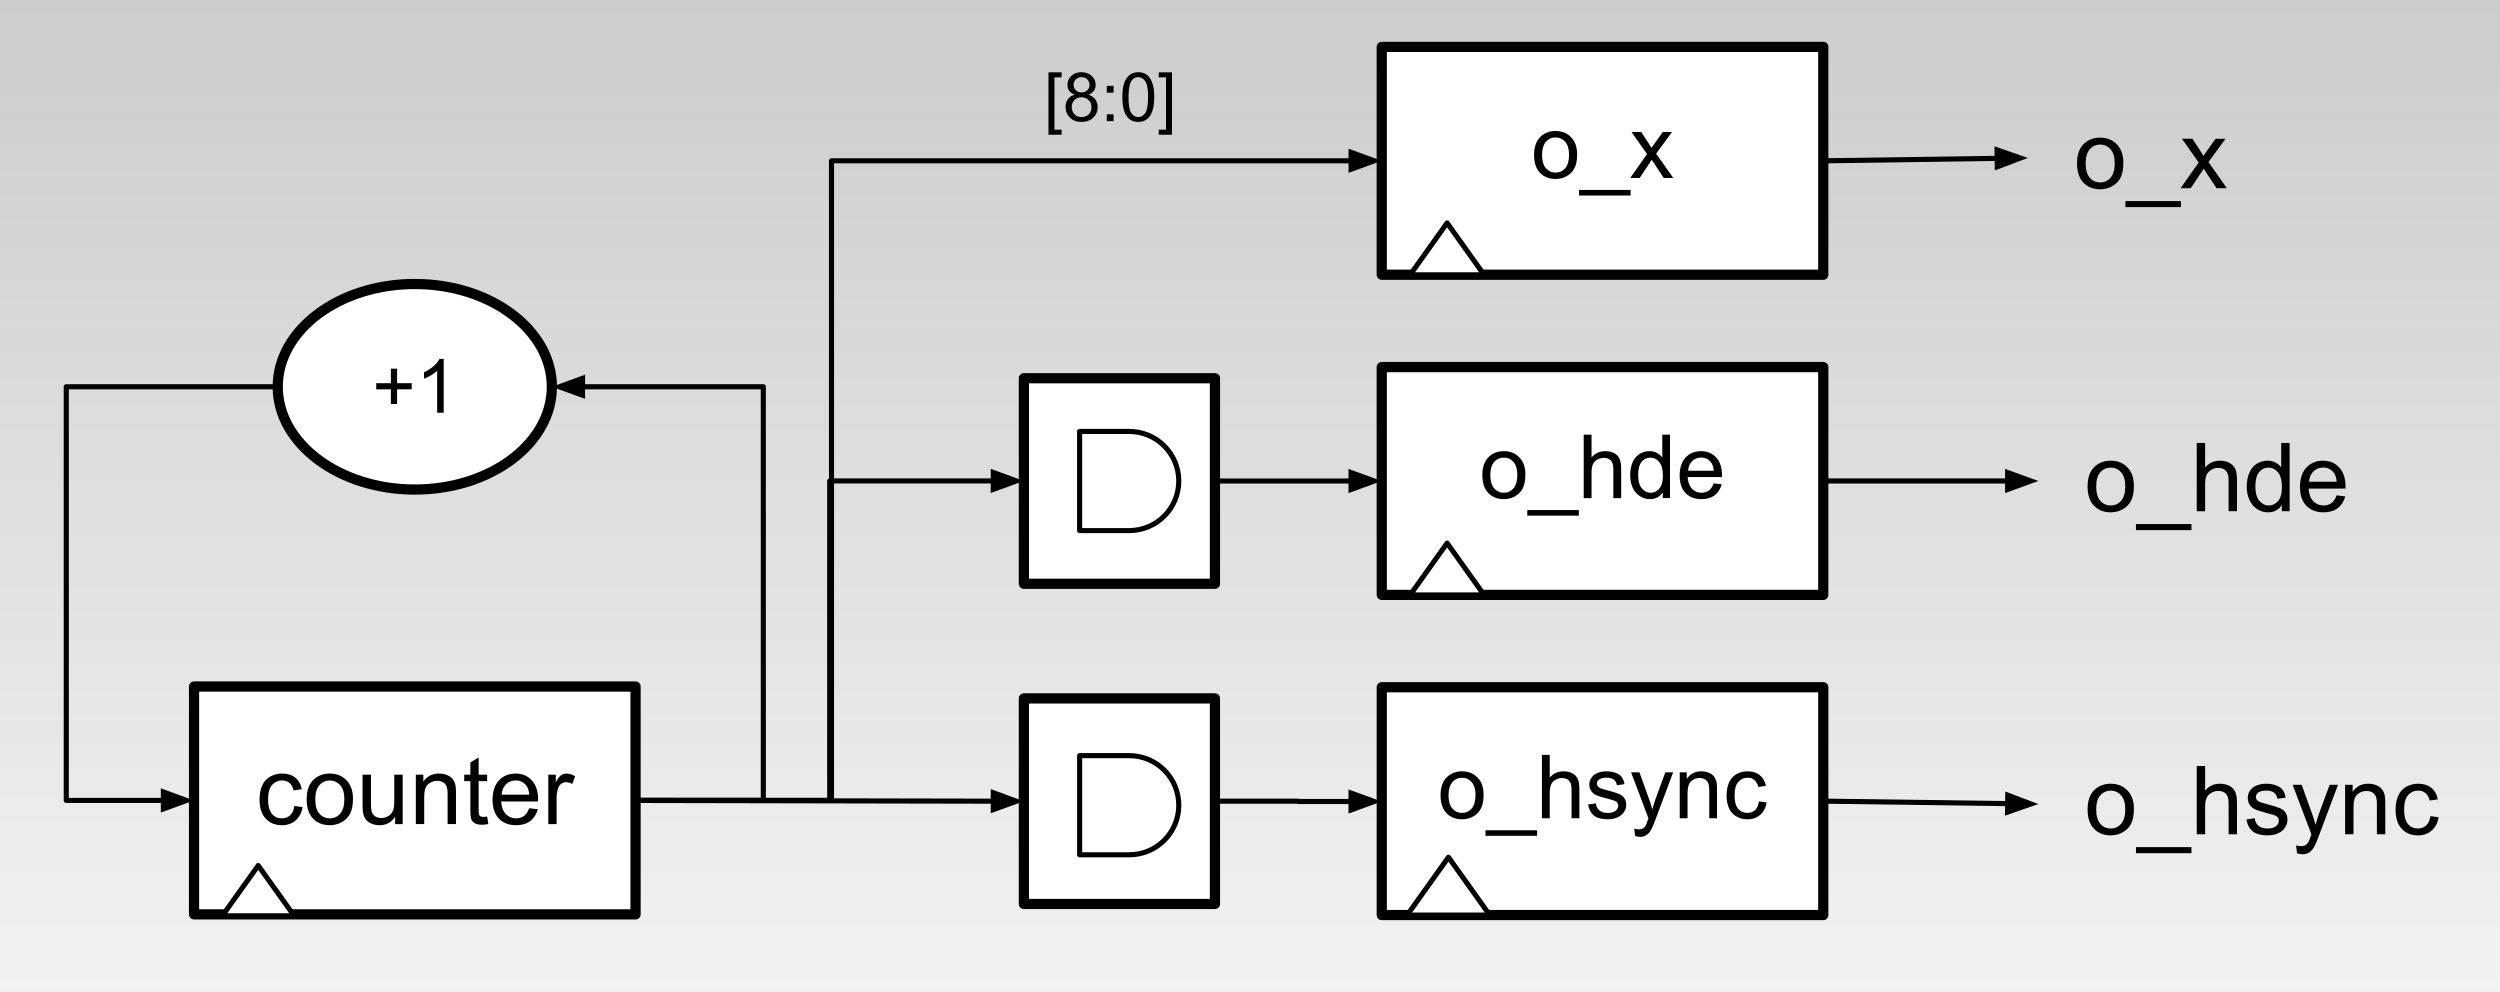
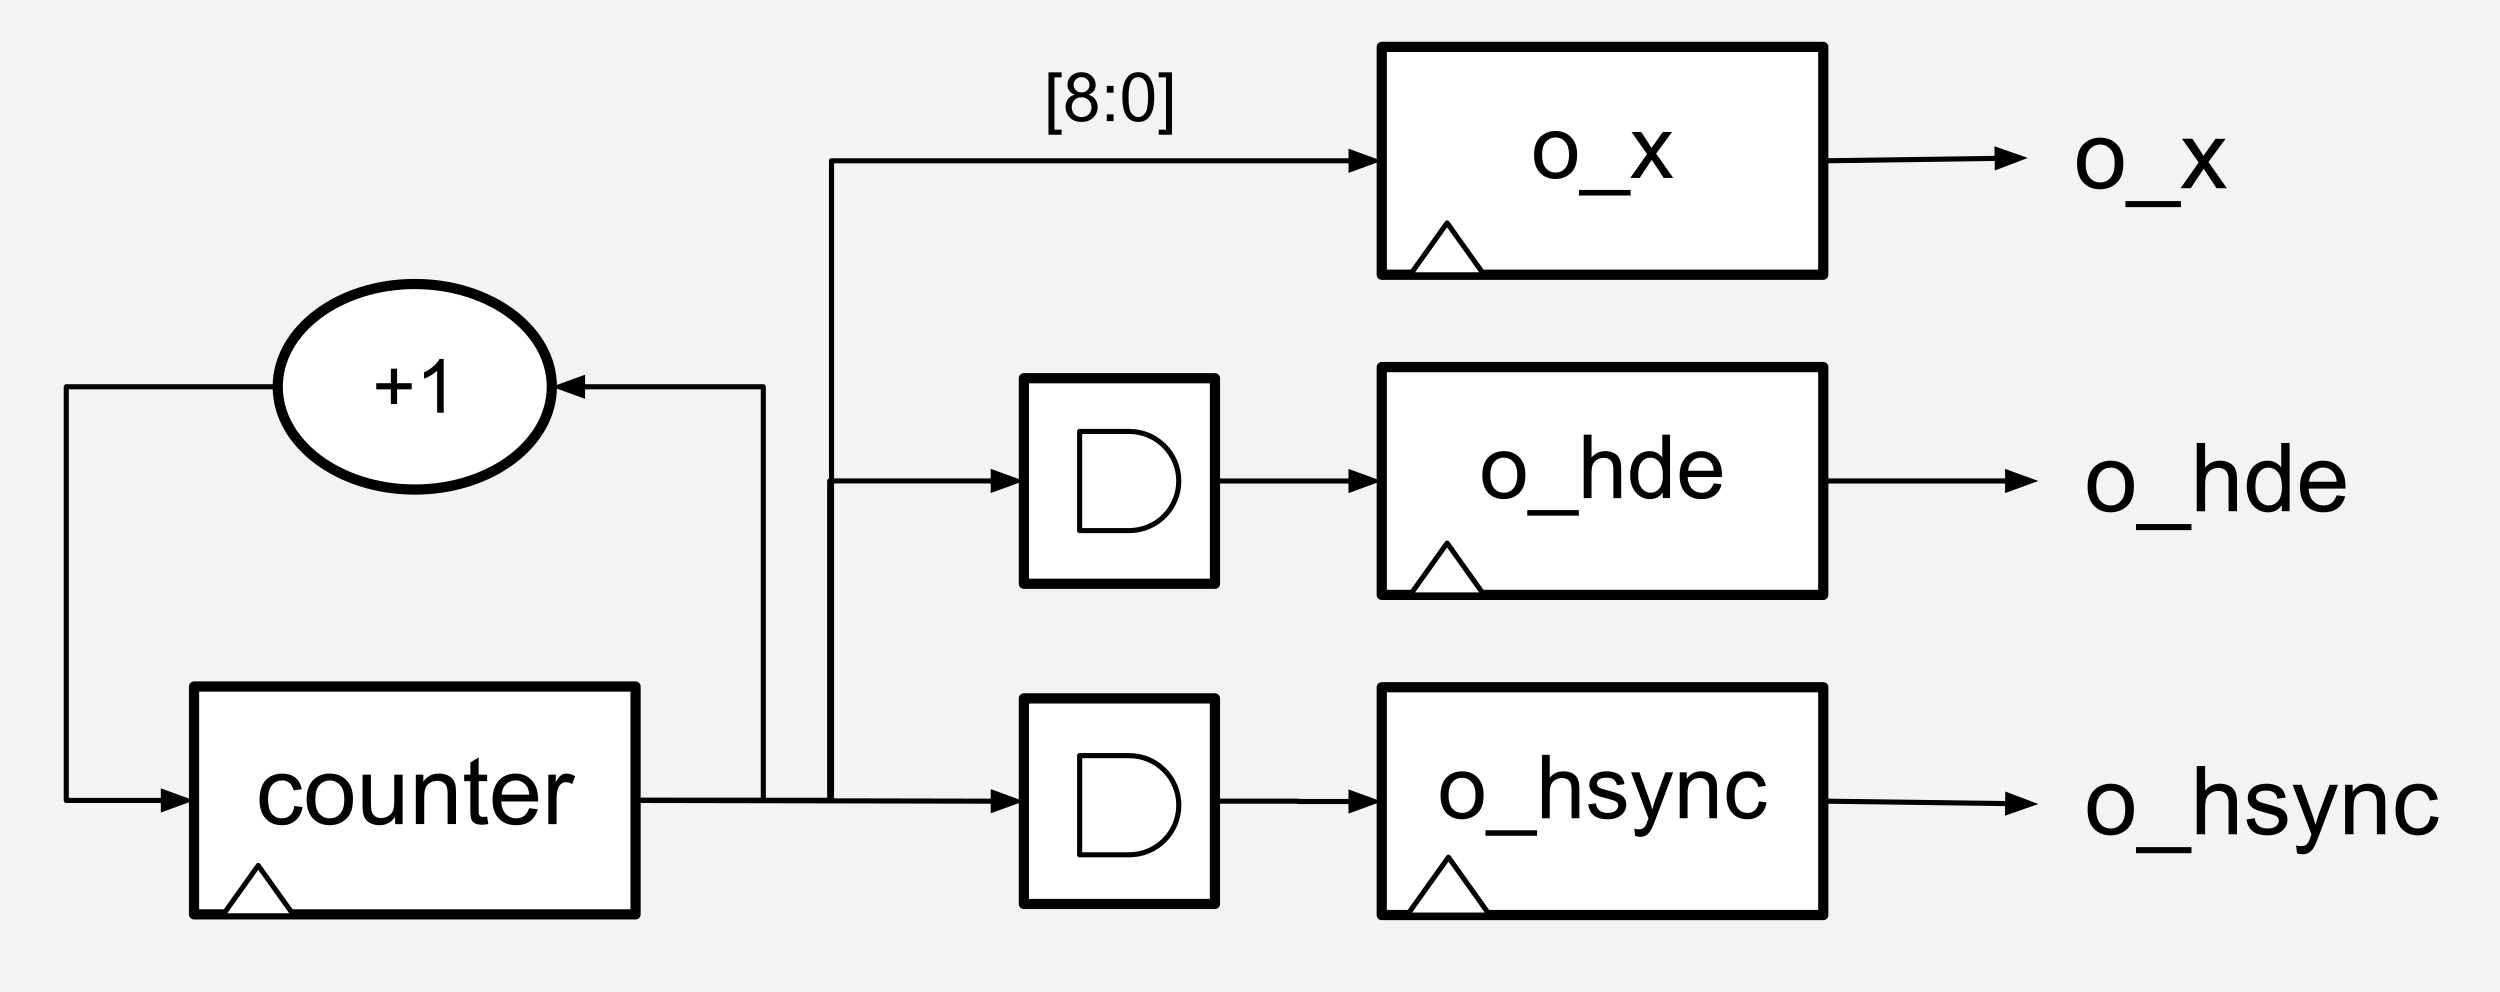
<svg xmlns="http://www.w3.org/2000/svg" version="1.1" viewBox="0.0 0.0 489.192 193.919" fill="none" stroke="none" stroke-linecap="square" stroke-miterlimit="10">
  <clipPath id="p.0">
    <path d="m0 0l489.192 0l0 193.919l-489.192 0l0 -193.919z" clip-rule="nonzero" />
  </clipPath>
  <g clip-path="url(#p.0)">
    <path fill="#000000" fill-opacity="0.0" d="m0 0l489.192 0l0 193.919l-489.192 0z" fill-rule="evenodd" />
-     <defs>
-       <linearGradient id="p.1" gradientUnits="userSpaceOnUse" gradientTransform="matrix(13.92575 0.0 0.0 13.92575 0.0 0.0)" spreadMethod="pad" x1="35.129" y1="13.926" x2="35.129" y2="1.694322948248842E-9">
-         <stop offset="0.0" stop-color="#f2f2f2" />
-         <stop offset="1.0" stop-color="#cccccc" />
-       </linearGradient>
-     </defs>
-     <path fill="url(#p.1)" d="m0 0l489.197 0l0 193.921l-489.197 0z" fill-rule="evenodd" />
+     <path fill="#f3f3f3" d="m0 0l489.197 0l0 193.921l-489.197 0z" fill-rule="evenodd" />
    <path fill="#ffffff" d="m270.378 134.475l86.394 0l0 44.58l-86.394 0z" fill-rule="evenodd" />
    <path stroke="#000000" stroke-width="2.0" stroke-linejoin="round" stroke-linecap="butt" d="m270.378 134.475l86.394 0l0 44.58l-86.394 0z" fill-rule="evenodd" />
    <path fill="#000000" d="m281.883 155.615q0 -2.484 1.391 -3.688q1.156 -1.0 2.812 -1.0q1.859 0 3.031 1.219q1.188 1.203 1.188 3.344q0 1.734 -0.531 2.734q-0.516 1.0 -1.516 1.547q-0.984 0.547 -2.172 0.547q-1.875 0 -3.047 -1.203q-1.156 -1.219 -1.156 -3.5zm1.562 0q0 1.734 0.75 2.594q0.75 0.859 1.891 0.859q1.141 0 1.891 -0.859q0.75 -0.875 0.75 -2.641q0 -1.656 -0.75 -2.516q-0.75 -0.859 -1.891 -0.859q-1.141 0 -1.891 0.859q-0.75 0.844 -0.75 2.562zm7.231 7.938l0 -1.094l10.094 0l0 1.094l-10.094 0zm11.043 -3.438l0 -12.406l1.531 0l0 4.453q1.062 -1.234 2.688 -1.234q1.0 0 1.734 0.391q0.734 0.391 1.047 1.094q0.328 0.688 0.328 2.016l0 5.688l-1.531 0l0 -5.688q0 -1.156 -0.5 -1.672q-0.484 -0.516 -1.391 -0.516q-0.688 0 -1.281 0.359q-0.594 0.344 -0.844 0.953q-0.25 0.594 -0.25 1.641l0 4.922l-1.531 0zm9.028 -2.688l1.516 -0.234q0.125 0.906 0.703 1.391q0.578 0.484 1.609 0.484q1.062 0 1.562 -0.422q0.516 -0.438 0.516 -1.016q0 -0.516 -0.453 -0.812q-0.312 -0.203 -1.562 -0.516q-1.672 -0.422 -2.328 -0.719q-0.641 -0.312 -0.984 -0.859q-0.328 -0.547 -0.328 -1.203q0 -0.609 0.281 -1.109q0.281 -0.516 0.75 -0.859q0.359 -0.266 0.969 -0.438q0.609 -0.188 1.312 -0.188q1.062 0 1.859 0.312q0.797 0.297 1.172 0.828q0.391 0.516 0.531 1.375l-1.484 0.203q-0.109 -0.688 -0.594 -1.078q-0.484 -0.391 -1.375 -0.391q-1.047 0 -1.5 0.344q-0.438 0.344 -0.438 0.812q0 0.297 0.172 0.531q0.188 0.25 0.594 0.406q0.219 0.094 1.344 0.391q1.609 0.438 2.25 0.719q0.641 0.266 1.0 0.797q0.375 0.516 0.375 1.297q0 0.766 -0.453 1.438q-0.438 0.672 -1.281 1.047q-0.828 0.359 -1.891 0.359q-1.75 0 -2.672 -0.719q-0.922 -0.734 -1.172 -2.172zm9.211 6.141l-0.172 -1.422q0.5 0.141 0.875 0.141q0.5 0 0.797 -0.172q0.312 -0.172 0.516 -0.484q0.141 -0.219 0.453 -1.125q0.047 -0.125 0.141 -0.375l-3.406 -9.0l1.641 0l1.875 5.203q0.359 0.984 0.641 2.078q0.266 -1.047 0.625 -2.047l1.922 -5.234l1.531 0l-3.422 9.141q-0.547 1.484 -0.859 2.031q-0.406 0.75 -0.938 1.094q-0.516 0.359 -1.234 0.359q-0.453 0 -0.984 -0.188zm8.727 -3.453l0 -8.984l1.375 0l0 1.281q0.984 -1.484 2.859 -1.484q0.812 0 1.484 0.297q0.688 0.281 1.016 0.766q0.344 0.469 0.484 1.125q0.078 0.422 0.078 1.469l0 5.531l-1.516 0l0 -5.469q0 -0.922 -0.188 -1.375q-0.172 -0.469 -0.625 -0.75q-0.453 -0.281 -1.062 -0.281q-0.969 0 -1.672 0.625q-0.703 0.609 -0.703 2.344l0 4.906l-1.531 0zm15.496 -3.297l1.5 0.203q-0.234 1.547 -1.25 2.422q-1.016 0.875 -2.484 0.875q-1.844 0 -2.969 -1.203q-1.125 -1.203 -1.125 -3.453q0 -1.469 0.484 -2.547q0.484 -1.094 1.469 -1.641q0.984 -0.547 2.141 -0.547q1.469 0 2.391 0.75q0.938 0.734 1.203 2.094l-1.484 0.219q-0.203 -0.891 -0.75 -1.344q-0.531 -0.469 -1.297 -0.469q-1.141 0 -1.875 0.828q-0.719 0.828 -0.719 2.609q0 1.812 0.688 2.641q0.703 0.812 1.828 0.812q0.891 0 1.484 -0.547q0.609 -0.562 0.766 -1.703z" fill-rule="nonzero" />
    <path fill="#ffffff" d="m275.349 179.067l8.079 -11.324l8.079 11.324z" fill-rule="evenodd" />
    <path stroke="#000000" stroke-width="1.0" stroke-linejoin="round" stroke-linecap="butt" d="m275.349 179.067l8.079 -11.324l8.079 11.324z" fill-rule="evenodd" />
    <path fill="#000000" fill-opacity="0.0" d="m356.772 156.765l42.079 0.567" fill-rule="evenodd" />
    <path stroke="#000000" stroke-width="1.0" stroke-linejoin="round" stroke-linecap="butt" d="m356.772 156.765l36.079 0.486" fill-rule="evenodd" />
    <path fill="#000000" stroke="#000000" stroke-width="1.0" stroke-linecap="butt" d="m392.829 158.903l4.56 -1.59l-4.515 -1.713z" fill-rule="evenodd" />
    <path fill="#000000" fill-opacity="0.0" d="m237.738 94.123l32.63 0" fill-rule="evenodd" />
    <path stroke="#000000" stroke-width="1.0" stroke-linejoin="round" stroke-linecap="butt" d="m237.738 94.123l26.63 0" fill-rule="evenodd" />
    <path fill="#000000" stroke="#000000" stroke-width="1.0" stroke-linecap="butt" d="m264.367 95.775l4.538 -1.652l-4.538 -1.652z" fill-rule="evenodd" />
    <path fill="#ffffff" d="m37.969 134.338l86.394 0l0 44.58l-86.394 0z" fill-rule="evenodd" />
    <path stroke="#000000" stroke-width="2.0" stroke-linejoin="round" stroke-linecap="butt" d="m37.969 134.338l86.394 0l0 44.58l-86.394 0z" fill-rule="evenodd" />
    <path fill="#000000" d="m57.599 157.711l1.609 0.219q-0.266 1.656 -1.359 2.609q-1.078 0.938 -2.672 0.938q-1.984 0 -3.188 -1.297q-1.203 -1.297 -1.203 -3.719q0 -1.578 0.516 -2.75q0.516 -1.172 1.578 -1.75q1.062 -0.594 2.312 -0.594q1.578 0 2.578 0.797q1.0 0.797 1.281 2.266l-1.594 0.234q-0.234 -0.969 -0.812 -1.453q-0.578 -0.5 -1.391 -0.5q-1.234 0 -2.016 0.891q-0.781 0.891 -0.781 2.812q0 1.953 0.75 2.844q0.75 0.875 1.953 0.875q0.969 0 1.609 -0.594q0.656 -0.594 0.828 -1.828zm2.406 -1.297q0 -2.688 1.484 -3.969q1.25 -1.078 3.047 -1.078q2.0 0 3.266 1.312q1.266 1.297 1.266 3.609q0 1.859 -0.562 2.938q-0.562 1.062 -1.641 1.656q-1.062 0.594 -2.328 0.594q-2.031 0 -3.281 -1.297q-1.25 -1.312 -1.25 -3.766zm1.688 0q0 1.859 0.797 2.797q0.812 0.922 2.047 0.922q1.219 0 2.031 -0.922q0.812 -0.938 0.812 -2.844q0 -1.797 -0.812 -2.719q-0.812 -0.922 -2.031 -0.922q-1.234 0 -2.047 0.922q-0.797 0.906 -0.797 2.766zm15.626 4.844l0 -1.422q-1.125 1.641 -3.062 1.641q-0.859 0 -1.609 -0.328q-0.734 -0.328 -1.094 -0.828q-0.359 -0.5 -0.5 -1.219q-0.109 -0.469 -0.109 -1.531l0 -5.984l1.641 0l0 5.359q0 1.281 0.109 1.734q0.156 0.641 0.656 1.016q0.5 0.375 1.234 0.375q0.734 0 1.375 -0.375q0.656 -0.391 0.922 -1.031q0.266 -0.656 0.266 -1.891l0 -5.188l1.641 0l0 9.672l-1.469 0zm4.048 0l0 -9.672l1.469 0l0 1.375q1.062 -1.594 3.078 -1.594q0.875 0 1.609 0.312q0.734 0.312 1.094 0.828q0.375 0.5 0.516 1.203q0.094 0.453 0.094 1.594l0 5.953l-1.641 0l0 -5.891q0 -1.0 -0.203 -1.484q-0.188 -0.5 -0.672 -0.797q-0.484 -0.297 -1.141 -0.297q-1.047 0 -1.812 0.672q-0.75 0.656 -0.75 2.516l0 5.281l-1.641 0zm13.954 -1.469l0.234 1.453q-0.688 0.141 -1.234 0.141q-0.891 0 -1.391 -0.281q-0.484 -0.281 -0.688 -0.734q-0.203 -0.469 -0.203 -1.938l0 -5.578l-1.203 0l0 -1.266l1.203 0l0 -2.391l1.625 -0.984l0 3.375l1.656 0l0 1.266l-1.656 0l0 5.672q0 0.688 0.078 0.891q0.094 0.203 0.281 0.328q0.203 0.109 0.578 0.109q0.266 0 0.719 -0.062zm8.23 -1.641l1.688 0.203q-0.406 1.484 -1.484 2.312q-1.078 0.812 -2.766 0.812q-2.125 0 -3.375 -1.297q-1.234 -1.312 -1.234 -3.672q0 -2.453 1.25 -3.797q1.266 -1.344 3.266 -1.344q1.938 0 3.156 1.328q1.234 1.312 1.234 3.703q0 0.156 0 0.438l-7.219 0q0.094 1.594 0.906 2.453q0.812 0.844 2.016 0.844q0.906 0 1.547 -0.469q0.641 -0.484 1.016 -1.516zm-5.391 -2.656l5.406 0q-0.109 -1.219 -0.625 -1.828q-0.781 -0.953 -2.031 -0.953q-1.125 0 -1.906 0.766q-0.766 0.75 -0.844 2.016zm9.126 5.766l0 -9.672l1.469 0l0 1.469q0.562 -1.031 1.031 -1.359q0.484 -0.328 1.062 -0.328q0.828 0 1.688 0.531l-0.562 1.516q-0.609 -0.359 -1.203 -0.359q-0.547 0 -0.969 0.328q-0.422 0.328 -0.609 0.891q-0.281 0.875 -0.281 1.922l0 5.062l-1.625 0z" fill-rule="nonzero" />
    <path fill="#ffffff" d="m43.504 179.201l7.024 -9.841l7.024 9.841z" fill-rule="evenodd" />
    <path stroke="#000000" stroke-width="1.0" stroke-linejoin="round" stroke-linecap="butt" d="m43.504 179.201l7.024 -9.841l7.024 9.841z" fill-rule="evenodd" />
    <path fill="#000000" fill-opacity="0.0" d="m237.736 156.772l16.321 0l0 0.063l16.309 0" fill-rule="evenodd" />
    <path stroke="#000000" stroke-width="1.0" stroke-linejoin="round" stroke-linecap="butt" d="m237.736 156.772l16.321 0l0 0.063l10.309 0" fill-rule="evenodd" />
    <path fill="#000000" stroke="#000000" stroke-width="1.0" stroke-linecap="butt" d="m264.366 158.486l4.538 -1.652l-4.538 -1.652z" fill-rule="evenodd" />
    <path fill="#000000" fill-opacity="0.0" d="m124.362 156.628l37.995 0l0 -62.52l38.005 0" fill-rule="evenodd" />
    <path stroke="#000000" stroke-width="1.0" stroke-linejoin="round" stroke-linecap="butt" d="m124.362 156.628l37.995 0l0 -62.52l32.005 0" fill-rule="evenodd" />
    <path fill="#000000" stroke="#000000" stroke-width="1.0" stroke-linecap="butt" d="m194.362 95.76l4.538 -1.652l-4.538 -1.652z" fill-rule="evenodd" />
    <path fill="#000000" fill-opacity="0.0" d="m124.362 156.628l38.344 0l0 -125.165l107.672 0" fill-rule="evenodd" />
    <path stroke="#000000" stroke-width="1.0" stroke-linejoin="round" stroke-linecap="butt" d="m124.362 156.628l38.344 0l0 -125.165l101.672 0" fill-rule="evenodd" />
    <path fill="#000000" stroke="#000000" stroke-width="1.0" stroke-linecap="butt" d="m264.378 33.115l4.538 -1.652l-4.538 -1.652z" fill-rule="evenodd" />
    <path fill="#000000" fill-opacity="0.0" d="m396.802 9.905l86.394 0l0 42.016l-86.394 0z" fill-rule="evenodd" />
    <path fill="#000000" d="m406.427 31.981q0 -2.688 1.484 -3.969q1.25 -1.078 3.047 -1.078q2.0 0 3.266 1.312q1.266 1.297 1.266 3.609q0 1.859 -0.562 2.937q-0.562 1.062 -1.641 1.656q-1.062 0.594 -2.328 0.594q-2.031 0 -3.281 -1.297q-1.25 -1.312 -1.25 -3.766zm1.688 0q0 1.859 0.797 2.797q0.812 0.922 2.047 0.922q1.219 0 2.031 -0.922q0.812 -0.938 0.812 -2.844q0 -1.797 -0.812 -2.719q-0.812 -0.922 -2.031 -0.922q-1.234 0 -2.047 0.922q-0.797 0.906 -0.797 2.766zm7.782 8.547l0 -1.188l10.859 0l0 1.188l-10.859 0zm10.798 -3.703l3.531 -5.031l-3.266 -4.641l2.047 0l1.484 2.266q0.422 0.641 0.672 1.078q0.406 -0.594 0.734 -1.062l1.641 -2.281l1.953 0l-3.344 4.547l3.594 5.125l-2.016 0l-1.984 -3.0l-0.516 -0.812l-2.547 3.812l-1.984 0z" fill-rule="nonzero" />
    <path fill="#000000" fill-opacity="0.0" d="m398.865 73.115l86.394 0l0 42.016l-86.394 0z" fill-rule="evenodd" />
    <path fill="#000000" d="m408.49 95.191q0 -2.688 1.484 -3.969q1.25 -1.078 3.047 -1.078q2.0 0 3.266 1.312q1.266 1.297 1.266 3.609q0 1.859 -0.562 2.938q-0.562 1.062 -1.641 1.656q-1.062 0.594 -2.328 0.594q-2.031 0 -3.281 -1.297q-1.25 -1.312 -1.25 -3.766zm1.688 0q0 1.859 0.797 2.797q0.812 0.922 2.047 0.922q1.219 0 2.031 -0.922q0.812 -0.938 0.812 -2.844q0 -1.797 -0.812 -2.719q-0.812 -0.922 -2.031 -0.922q-1.234 0 -2.047 0.922q-0.797 0.906 -0.797 2.766zm7.782 8.547l0 -1.188l10.859 0l0 1.188l-10.859 0zm11.891 -3.703l0 -13.359l1.641 0l0 4.797q1.141 -1.328 2.891 -1.328q1.078 0 1.859 0.422q0.797 0.422 1.141 1.172q0.344 0.75 0.344 2.172l0 6.125l-1.641 0l0 -6.125q0 -1.234 -0.531 -1.797q-0.531 -0.562 -1.516 -0.562q-0.719 0 -1.359 0.391q-0.641 0.375 -0.922 1.016q-0.266 0.641 -0.266 1.781l0 5.297l-1.641 0zm16.641 0l0 -1.219q-0.906 1.438 -2.703 1.438q-1.156 0 -2.125 -0.641q-0.969 -0.641 -1.5 -1.781q-0.531 -1.141 -0.531 -2.625q0 -1.453 0.484 -2.625q0.484 -1.188 1.438 -1.812q0.969 -0.625 2.172 -0.625q0.875 0 1.547 0.375q0.688 0.359 1.109 0.953l0 -4.797l1.641 0l0 13.359l-1.531 0zm-5.172 -4.828q0 1.859 0.781 2.781q0.781 0.922 1.844 0.922q1.078 0 1.828 -0.875q0.75 -0.891 0.75 -2.688q0 -1.984 -0.766 -2.906q-0.766 -0.938 -1.891 -0.938q-1.078 0 -1.812 0.891q-0.734 0.891 -0.734 2.812zm15.907 1.719l1.688 0.203q-0.406 1.484 -1.484 2.312q-1.078 0.812 -2.766 0.812q-2.125 0 -3.375 -1.297q-1.234 -1.312 -1.234 -3.672q0 -2.453 1.25 -3.797q1.266 -1.344 3.266 -1.344q1.938 0 3.156 1.328q1.234 1.312 1.234 3.703q0 0.156 0 0.438l-7.219 0q0.094 1.594 0.906 2.453q0.812 0.844 2.016 0.844q0.906 0 1.547 -0.469q0.641 -0.484 1.016 -1.516zm-5.391 -2.656l5.406 0q-0.109 -1.219 -0.625 -1.828q-0.781 -0.953 -2.031 -0.953q-1.125 0 -1.906 0.766q-0.766 0.75 -0.844 2.016z" fill-rule="nonzero" />
    <path fill="#000000" fill-opacity="0.0" d="m398.866 136.325l95.244 0l0 42.016l-95.244 0z" fill-rule="evenodd" />
    <path fill="#000000" d="m408.491 158.402q0 -2.688 1.484 -3.969q1.25 -1.078 3.047 -1.078q2.0 0 3.266 1.312q1.266 1.297 1.266 3.609q0 1.859 -0.562 2.938q-0.562 1.062 -1.641 1.656q-1.062 0.594 -2.328 0.594q-2.031 0 -3.281 -1.297q-1.25 -1.312 -1.25 -3.766zm1.688 0q0 1.859 0.797 2.797q0.812 0.922 2.047 0.922q1.219 0 2.031 -0.922q0.812 -0.938 0.812 -2.844q0 -1.797 -0.812 -2.719q-0.812 -0.922 -2.031 -0.922q-1.234 0 -2.047 0.922q-0.797 0.906 -0.797 2.766zm7.782 8.547l0 -1.188l10.859 0l0 1.188l-10.859 0zm11.891 -3.703l0 -13.359l1.641 0l0 4.797q1.141 -1.328 2.891 -1.328q1.078 0 1.859 0.422q0.797 0.422 1.141 1.172q0.344 0.75 0.344 2.172l0 6.125l-1.641 0l0 -6.125q0 -1.234 -0.531 -1.797q-0.531 -0.562 -1.516 -0.562q-0.719 0 -1.359 0.391q-0.641 0.375 -0.922 1.016q-0.266 0.641 -0.266 1.781l0 5.297l-1.641 0zm9.719 -2.891l1.625 -0.25q0.125 0.969 0.75 1.5q0.625 0.516 1.75 0.516q1.125 0 1.672 -0.453q0.547 -0.469 0.547 -1.094q0 -0.547 -0.484 -0.875q-0.328 -0.219 -1.672 -0.547q-1.812 -0.469 -2.516 -0.797q-0.688 -0.328 -1.047 -0.906q-0.359 -0.594 -0.359 -1.312q0 -0.641 0.297 -1.188q0.297 -0.562 0.812 -0.922q0.375 -0.281 1.031 -0.469q0.672 -0.203 1.422 -0.203q1.141 0 2.0 0.328q0.859 0.328 1.266 0.891q0.422 0.562 0.578 1.5l-1.609 0.219q-0.109 -0.75 -0.641 -1.172q-0.516 -0.422 -1.469 -0.422q-1.141 0 -1.625 0.375q-0.469 0.375 -0.469 0.875q0 0.312 0.188 0.578q0.203 0.266 0.641 0.438q0.234 0.094 1.438 0.422q1.75 0.453 2.438 0.75q0.688 0.297 1.078 0.859q0.391 0.562 0.391 1.406q0 0.828 -0.484 1.547q-0.469 0.719 -1.375 1.125q-0.906 0.391 -2.047 0.391q-1.875 0 -2.875 -0.781q-0.984 -0.781 -1.25 -2.328zm9.906 6.609l-0.188 -1.531q0.547 0.141 0.938 0.141q0.547 0 0.875 -0.188q0.328 -0.172 0.547 -0.5q0.156 -0.25 0.5 -1.219q0.047 -0.141 0.141 -0.406l-3.672 -9.688l1.766 0l2.016 5.594q0.391 1.078 0.703 2.25q0.281 -1.125 0.672 -2.203l2.078 -5.641l1.641 0l-3.688 9.828q-0.594 1.609 -0.922 2.203q-0.438 0.812 -1.0 1.188q-0.562 0.375 -1.344 0.375q-0.484 0 -1.062 -0.203zm9.406 -3.719l0 -9.672l1.469 0l0 1.375q1.062 -1.594 3.078 -1.594q0.875 0 1.609 0.312q0.734 0.312 1.094 0.828q0.375 0.5 0.516 1.203q0.094 0.453 0.094 1.594l0 5.953l-1.641 0l0 -5.891q0 -1.0 -0.203 -1.484q-0.188 -0.5 -0.672 -0.797q-0.484 -0.297 -1.141 -0.297q-1.047 0 -1.812 0.672q-0.75 0.656 -0.75 2.516l0 5.281l-1.641 0zm16.688 -3.547l1.609 0.219q-0.266 1.656 -1.359 2.609q-1.078 0.938 -2.672 0.938q-1.984 0 -3.188 -1.297q-1.203 -1.297 -1.203 -3.719q0 -1.578 0.516 -2.75q0.516 -1.172 1.578 -1.75q1.062 -0.594 2.312 -0.594q1.578 0 2.578 0.797q1.0 0.797 1.281 2.266l-1.594 0.234q-0.234 -0.969 -0.812 -1.453q-0.578 -0.5 -1.391 -0.5q-1.234 0 -2.016 0.891q-0.781 0.891 -0.781 2.812q0 1.953 0.75 2.844q0.75 0.875 1.953 0.875q0.969 0 1.609 -0.594q0.656 -0.594 0.828 -1.828z" fill-rule="nonzero" />
    <path fill="#000000" fill-opacity="0.0" d="m124.362 156.628l76 0.157" fill-rule="evenodd" />
    <path stroke="#000000" stroke-width="1.0" stroke-linejoin="round" stroke-linecap="butt" d="m124.362 156.628l70 0.145" fill-rule="evenodd" />
    <path fill="#000000" stroke="#000000" stroke-width="1.0" stroke-linecap="butt" d="m194.359 158.425l4.542 -1.642l-4.535 -1.661z" fill-rule="evenodd" />
    <path fill="#ffffff" d="m200.352 74.013l37.386 0l0 40.22l-37.386 0z" fill-rule="evenodd" />
    <path stroke="#000000" stroke-width="2.0" stroke-linejoin="round" stroke-linecap="butt" d="m200.352 74.013l37.386 0l0 40.22l-37.386 0z" fill-rule="evenodd" />
    <path fill="#ffffff" d="m211.257 84.423l9.701 0l0 0c5.358 0 9.701 4.343 9.701 9.701c0 5.358 -4.343 9.701 -9.701 9.701l-9.701 0z" fill-rule="evenodd" />
    <path stroke="#000000" stroke-width="1.0" stroke-linejoin="round" stroke-linecap="butt" d="m211.257 84.423l9.701 0l0 0c5.358 0 9.701 4.343 9.701 9.701c0 5.358 -4.343 9.701 -9.701 9.701l-9.701 0z" fill-rule="evenodd" />
    <path fill="#ffffff" d="m200.35 136.661l37.386 0l0 40.22l-37.386 0z" fill-rule="evenodd" />
    <path stroke="#000000" stroke-width="2.0" stroke-linejoin="round" stroke-linecap="butt" d="m200.35 136.661l37.386 0l0 40.22l-37.386 0z" fill-rule="evenodd" />
    <path fill="#ffffff" d="m211.261 147.861l9.701 0l0 0c5.358 0 9.701 4.343 9.701 9.701c0 5.358 -4.343 9.701 -9.701 9.701l-9.701 0z" fill-rule="evenodd" />
    <path stroke="#000000" stroke-width="1.0" stroke-linejoin="round" stroke-linecap="butt" d="m211.261 147.861l9.701 0l0 0c5.358 0 9.701 4.343 9.701 9.701c0 5.358 -4.343 9.701 -9.701 9.701l-9.701 0z" fill-rule="evenodd" />
    <path fill="#ffffff" d="m54.346 75.682l0 0c0 -11.107 12.007 -20.11 26.819 -20.11l0 0c14.812 0 26.819 9.004 26.819 20.11l0 0c0 11.107 -12.007 20.11 -26.819 20.11l0 0c-14.812 0 -26.819 -9.004 -26.819 -20.11z" fill-rule="evenodd" />
    <path stroke="#000000" stroke-width="2.0" stroke-linejoin="round" stroke-linecap="butt" d="m54.346 75.682l0 0c0 -11.107 12.007 -20.11 26.819 -20.11l0 0c14.812 0 26.819 9.004 26.819 20.11l0 0c0 11.107 -12.007 20.11 -26.819 20.11l0 0c-14.812 0 -26.819 -9.004 -26.819 -20.11z" fill-rule="evenodd" />
    <path fill="#000000" d="m76.482 79.059l0 -2.875l-2.859 0l0 -1.203l2.859 0l0 -2.844l1.219 0l0 2.844l2.859 0l0 1.203l-2.859 0l0 2.875l-1.219 0zm10.34 1.703l-1.281 0l0 -8.203q-0.469 0.438 -1.219 0.891q-0.75 0.438 -1.359 0.656l0 -1.25q1.078 -0.5 1.891 -1.219q0.812 -0.734 1.141 -1.406l0.828 0l0 10.531z" fill-rule="nonzero" />
    <path fill="#000000" fill-opacity="0.0" d="m124.362 156.628l25 0l0 -80.945l-41.378 0" fill-rule="evenodd" />
    <path stroke="#000000" stroke-width="1.0" stroke-linejoin="round" stroke-linecap="butt" d="m124.362 156.628l25 0l0 -80.945l-35.378 0" fill-rule="evenodd" />
    <path fill="#000000" stroke="#000000" stroke-width="1.0" stroke-linecap="butt" d="m113.984 74.032l-4.538 1.652l4.538 1.652z" fill-rule="evenodd" />
    <path fill="#000000" fill-opacity="0.0" d="m54.346 75.682l-41.378 0l0 80.945l25 0" fill-rule="evenodd" />
    <path stroke="#000000" stroke-width="1.0" stroke-linejoin="round" stroke-linecap="butt" d="m54.346 75.682l-41.378 0l0 80.945l19 0" fill-rule="evenodd" />
    <path fill="#000000" stroke="#000000" stroke-width="1.0" stroke-linecap="butt" d="m31.969 158.279l4.538 -1.652l-4.538 -1.652z" fill-rule="evenodd" />
    <path fill="#000000" fill-opacity="0.0" d="m195.255 1.906l60.409 0l0 35.559l-60.409 0z" fill-rule="evenodd" />
    <path fill="#000000" d="m205.161 26.362l0 -12.203l2.578 0l0 0.969l-1.406 0l0 10.25l1.406 0l0 0.984l-2.578 0zm5.156 -7.828q-0.734 -0.266 -1.094 -0.766q-0.344 -0.5 -0.344 -1.188q0 -1.031 0.75 -1.734q0.75 -0.719 1.984 -0.719q1.25 0 2.016 0.734q0.766 0.719 0.766 1.75q0 0.672 -0.359 1.172q-0.344 0.484 -1.047 0.75q0.875 0.281 1.328 0.922q0.469 0.641 0.469 1.516q0 1.234 -0.875 2.062q-0.859 0.828 -2.266 0.828q-1.422 0 -2.281 -0.828q-0.859 -0.844 -0.859 -2.094q0 -0.922 0.469 -1.547q0.469 -0.641 1.344 -0.859zm-0.234 -1.984q0 0.672 0.438 1.109q0.438 0.422 1.125 0.422q0.672 0 1.109 -0.422q0.438 -0.422 0.438 -1.047q0 -0.641 -0.453 -1.078q-0.438 -0.438 -1.109 -0.438q-0.672 0 -1.109 0.438q-0.438 0.422 -0.438 1.016zm-0.375 4.406q0 0.5 0.234 0.969q0.234 0.469 0.703 0.734q0.469 0.25 1.016 0.25q0.828 0 1.375 -0.531q0.547 -0.547 0.547 -1.391q0 -0.844 -0.562 -1.391q-0.562 -0.562 -1.406 -0.562q-0.828 0 -1.375 0.547q-0.531 0.547 -0.531 1.375zm6.866 -2.828l0 -1.328l1.328 0l0 1.328l-1.328 0zm0 5.578l0 -1.328l1.328 0l0 1.328l-1.328 0zm3.047 -4.703q0 -1.688 0.344 -2.719q0.359 -1.031 1.047 -1.594q0.688 -0.562 1.719 -0.562q0.781 0 1.359 0.312q0.578 0.297 0.953 0.891q0.375 0.578 0.594 1.422q0.219 0.828 0.219 2.25q0 1.672 -0.359 2.703q-0.344 1.031 -1.031 1.594q-0.672 0.562 -1.734 0.562q-1.375 0 -2.156 -0.984q-0.953 -1.188 -0.953 -3.875zm1.203 0q0 2.344 0.547 3.125q0.562 0.781 1.359 0.781q0.812 0 1.359 -0.781q0.562 -0.781 0.562 -3.125q0 -2.359 -0.562 -3.125q-0.547 -0.781 -1.359 -0.781q-0.812 0 -1.297 0.688q-0.609 0.875 -0.609 3.219zm8.506 7.359l-2.594 0l0 -0.984l1.422 0l0 -10.25l-1.422 0l0 -0.969l2.594 0l0 12.203z" fill-rule="nonzero" />
    <path fill="#ffffff" d="m270.378 71.826l86.394 0l0 44.58l-86.394 0z" fill-rule="evenodd" />
    <path stroke="#000000" stroke-width="2.0" stroke-linejoin="round" stroke-linecap="butt" d="m270.378 71.826l86.394 0l0 44.58l-86.394 0z" fill-rule="evenodd" />
    <path fill="#000000" d="m290.06 92.966q0 -2.484 1.391 -3.688q1.156 -1.0 2.812 -1.0q1.859 0 3.031 1.219q1.188 1.203 1.188 3.344q0 1.734 -0.531 2.734q-0.516 1.0 -1.516 1.547q-0.984 0.547 -2.172 0.547q-1.875 0 -3.047 -1.203q-1.156 -1.219 -1.156 -3.5zm1.562 0q0 1.734 0.75 2.594q0.75 0.859 1.891 0.859q1.141 0 1.891 -0.859q0.75 -0.875 0.75 -2.641q0 -1.656 -0.75 -2.516q-0.75 -0.859 -1.891 -0.859q-1.141 0 -1.891 0.859q-0.75 0.844 -0.75 2.562zm7.231 7.938l0 -1.094l10.094 0l0 1.094l-10.094 0zm11.043 -3.438l0 -12.406l1.531 0l0 4.453q1.062 -1.234 2.688 -1.234q1.0 0 1.734 0.391q0.734 0.391 1.047 1.094q0.328 0.688 0.328 2.016l0 5.688l-1.531 0l0 -5.688q0 -1.156 -0.5 -1.672q-0.484 -0.516 -1.391 -0.516q-0.688 0 -1.281 0.359q-0.594 0.344 -0.844 0.953q-0.25 0.594 -0.25 1.641l0 4.922l-1.531 0zm15.465 0l0 -1.141q-0.844 1.344 -2.516 1.344q-1.062 0 -1.969 -0.594q-0.906 -0.594 -1.406 -1.656q-0.484 -1.062 -0.484 -2.438q0 -1.344 0.438 -2.438q0.453 -1.094 1.344 -1.672q0.906 -0.594 2.016 -0.594q0.812 0 1.438 0.344q0.641 0.344 1.047 0.891l0 -4.453l1.516 0l0 12.406l-1.422 0zm-4.812 -4.484q0 1.719 0.719 2.578q0.734 0.859 1.734 0.859q0.984 0 1.688 -0.812q0.703 -0.828 0.703 -2.5q0 -1.844 -0.719 -2.703q-0.703 -0.859 -1.75 -0.859q-1.016 0 -1.703 0.828q-0.672 0.828 -0.672 2.609zm14.778 1.594l1.562 0.188q-0.359 1.391 -1.375 2.156q-1.0 0.75 -2.562 0.75q-1.984 0 -3.141 -1.203q-1.141 -1.219 -1.141 -3.422q0 -2.266 1.156 -3.516q1.172 -1.25 3.031 -1.25q1.812 0 2.953 1.234q1.141 1.219 1.141 3.438q0 0.141 -0.016 0.406l-6.703 0q0.094 1.484 0.844 2.281q0.75 0.781 1.875 0.781q0.844 0 1.438 -0.438q0.594 -0.438 0.938 -1.406zm-5.0 -2.469l5.016 0q-0.109 -1.125 -0.578 -1.703q-0.734 -0.875 -1.891 -0.875q-1.047 0 -1.766 0.703q-0.703 0.703 -0.781 1.875z" fill-rule="nonzero" />
    <path fill="#ffffff" d="m275.937 116.419l7.228 -10.148l7.228 10.148z" fill-rule="evenodd" />
    <path stroke="#000000" stroke-width="1.0" stroke-linejoin="round" stroke-linecap="butt" d="m275.937 116.419l7.228 -10.148l7.228 10.148z" fill-rule="evenodd" />
    <path fill="#ffffff" d="m270.378 9.178l86.394 0l0 44.58l-86.394 0z" fill-rule="evenodd" />
    <path stroke="#000000" stroke-width="2.0" stroke-linejoin="round" stroke-linecap="butt" d="m270.378 9.178l86.394 0l0 44.58l-86.394 0z" fill-rule="evenodd" />
    <path fill="#000000" d="m300.184 30.318q0 -2.484 1.391 -3.688q1.156 -1.0 2.812 -1.0q1.859 0 3.031 1.219q1.188 1.203 1.188 3.344q0 1.734 -0.531 2.734q-0.516 1.0 -1.516 1.547q-0.984 0.547 -2.172 0.547q-1.875 0 -3.047 -1.203q-1.156 -1.219 -1.156 -3.5zm1.562 0q0 1.734 0.75 2.594q0.75 0.859 1.891 0.859q1.141 0 1.891 -0.859q0.75 -0.875 0.75 -2.641q0 -1.656 -0.75 -2.516q-0.75 -0.859 -1.891 -0.859q-1.141 0 -1.891 0.859q-0.75 0.844 -0.75 2.562zm7.231 7.938l0 -1.094l10.094 0l0 1.094l-10.094 0zm10.028 -3.438l3.281 -4.672l-3.031 -4.312l1.906 0l1.375 2.109q0.391 0.594 0.625 1.0q0.375 -0.562 0.688 -0.984l1.516 -2.125l1.812 0l-3.109 4.234l3.344 4.75l-1.859 0l-1.844 -2.797l-0.5 -0.75l-2.359 3.547l-1.844 0z" fill-rule="nonzero" />
    <path fill="#ffffff" d="m275.937 53.77l7.228 -10.148l7.228 10.148z" fill-rule="evenodd" />
    <path stroke="#000000" stroke-width="1.0" stroke-linejoin="round" stroke-linecap="butt" d="m275.937 53.77l7.228 -10.148l7.228 10.148z" fill-rule="evenodd" />
    <path fill="#000000" fill-opacity="0.0" d="m356.772 94.117l42.079 0" fill-rule="evenodd" />
    <path stroke="#000000" stroke-width="1.0" stroke-linejoin="round" stroke-linecap="butt" d="m356.772 94.117l36.079 0" fill-rule="evenodd" />
    <path fill="#000000" stroke="#000000" stroke-width="1.0" stroke-linecap="butt" d="m392.85 95.768l4.538 -1.652l-4.538 -1.652z" fill-rule="evenodd" />
    <path fill="#000000" fill-opacity="0.0" d="m356.772 31.468l40.031 -0.567" fill-rule="evenodd" />
    <path stroke="#000000" stroke-width="1.0" stroke-linejoin="round" stroke-linecap="butt" d="m356.772 31.468l34.032 -0.482" fill-rule="evenodd" />
    <path fill="#000000" stroke="#000000" stroke-width="1.0" stroke-linecap="butt" d="m390.827 32.638l4.514 -1.716l-4.561 -1.587z" fill-rule="evenodd" />
  </g>
</svg>
